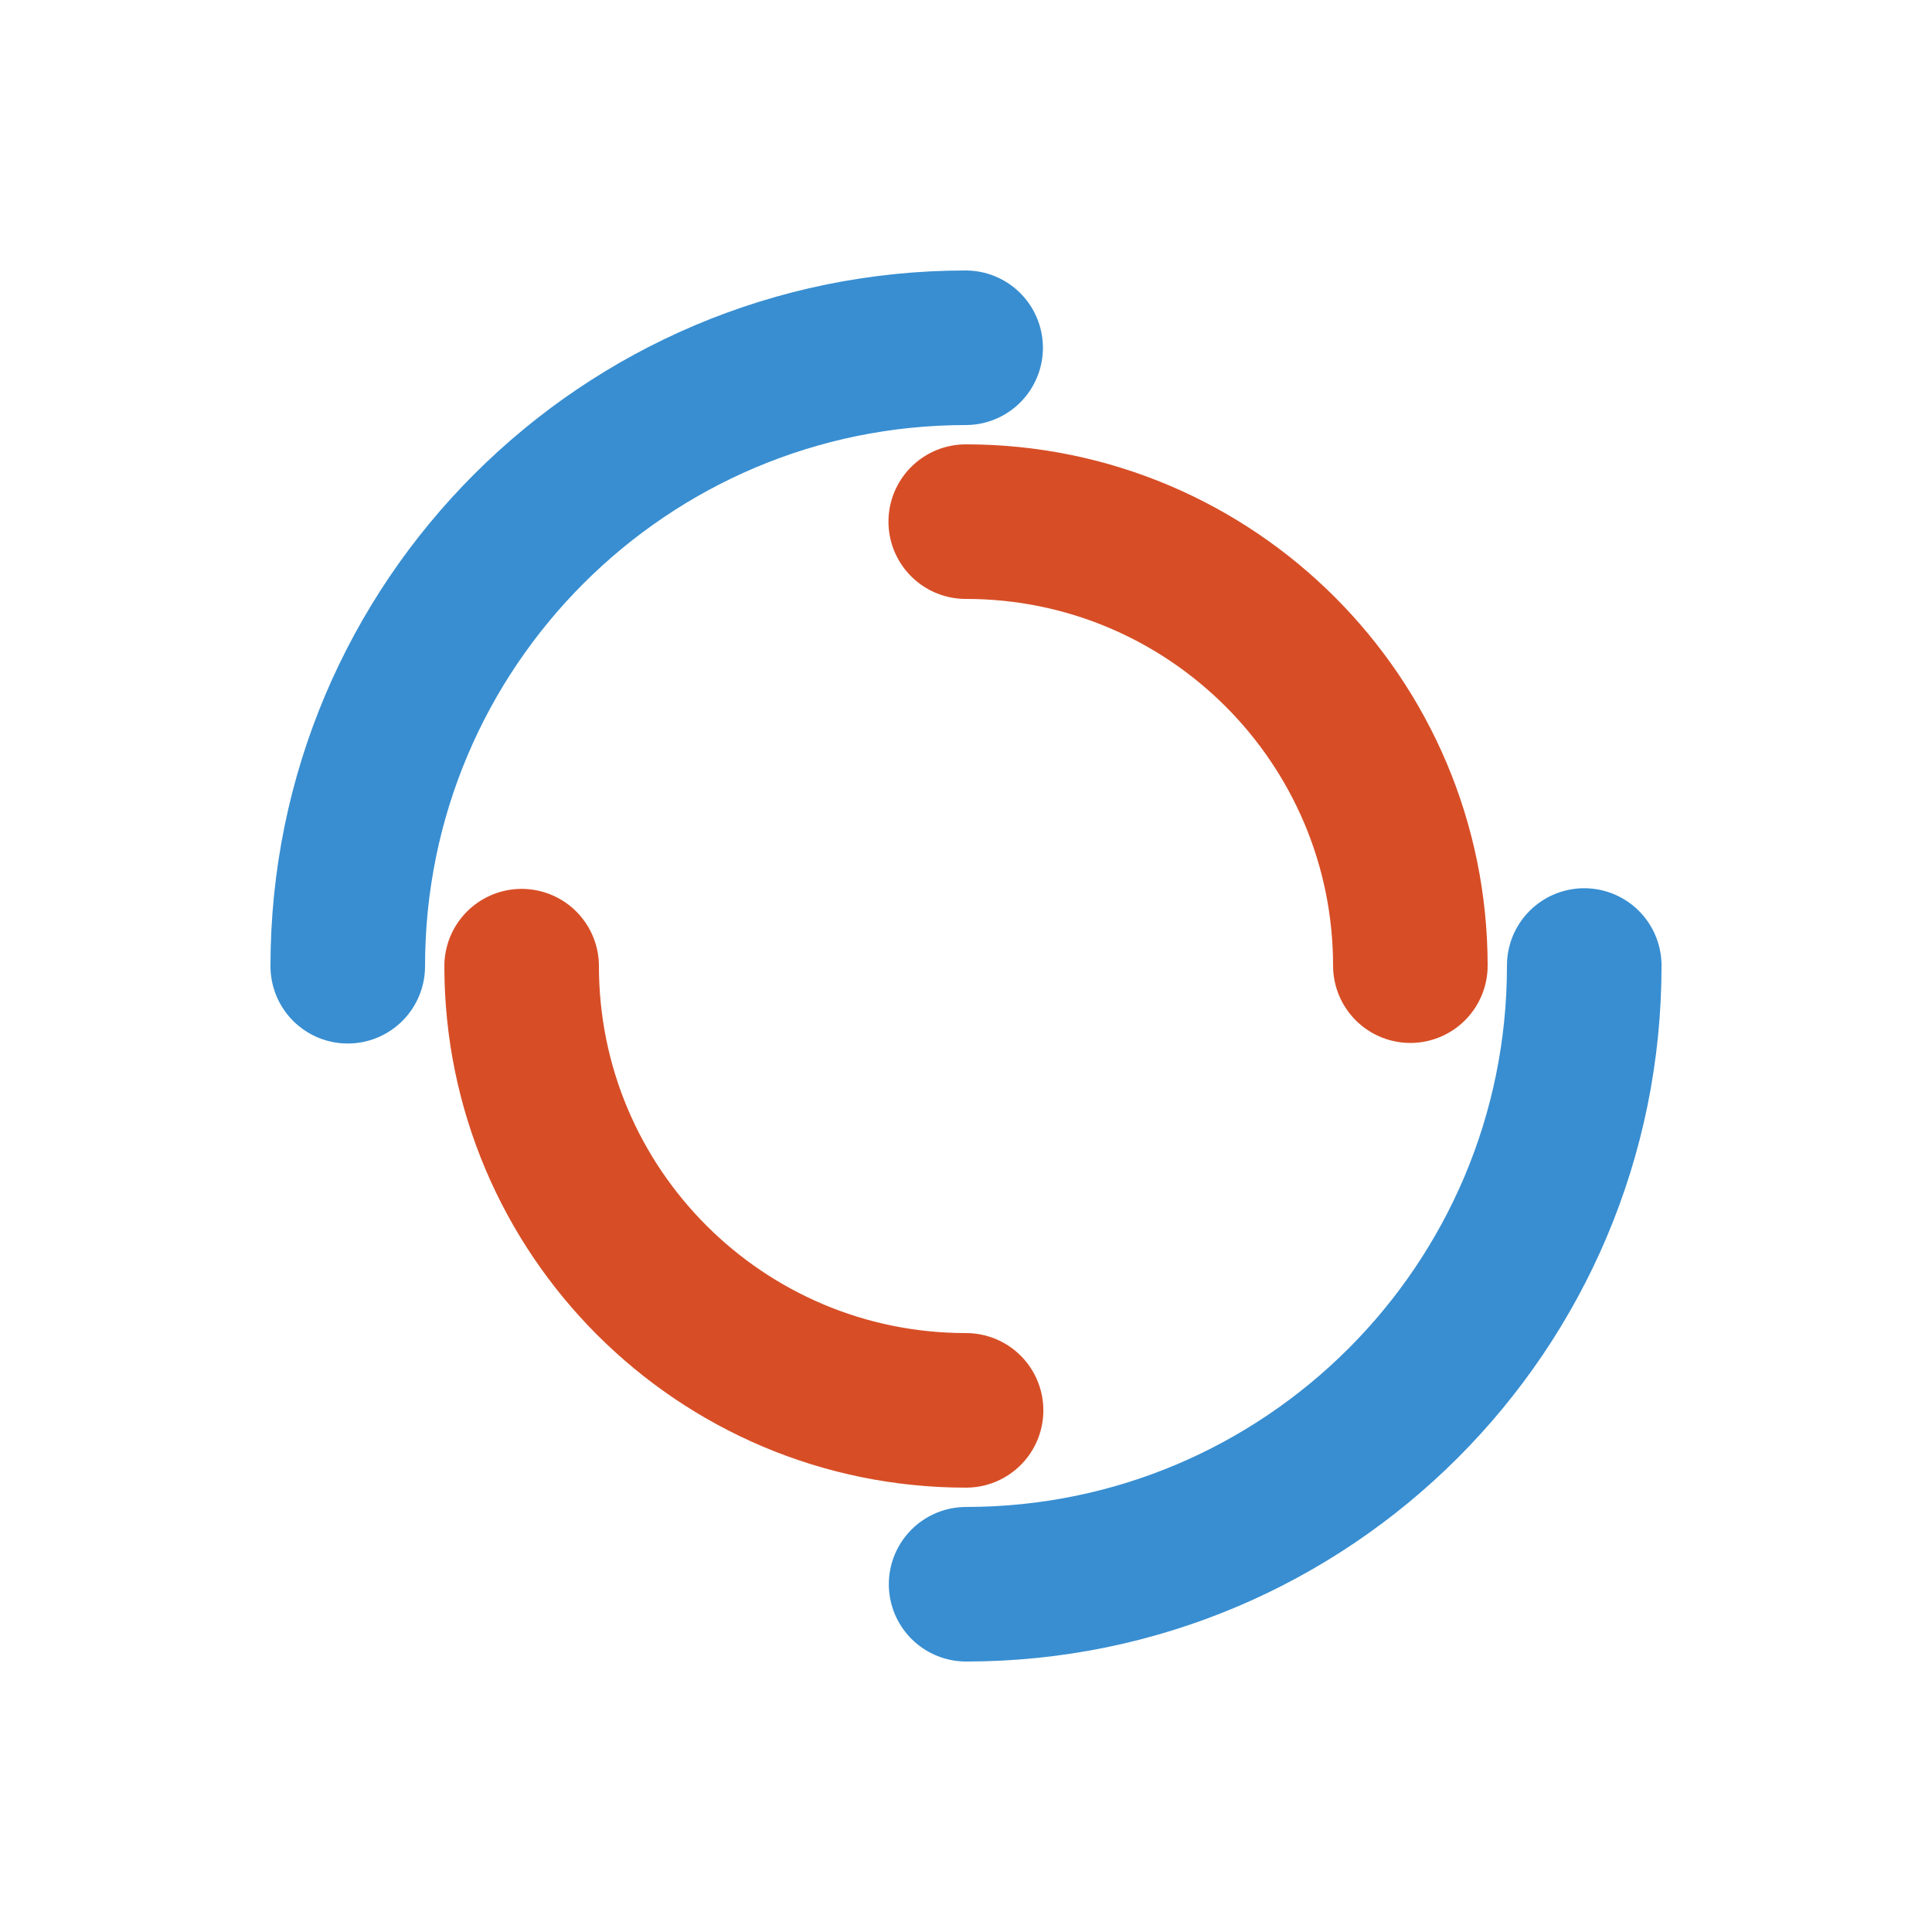
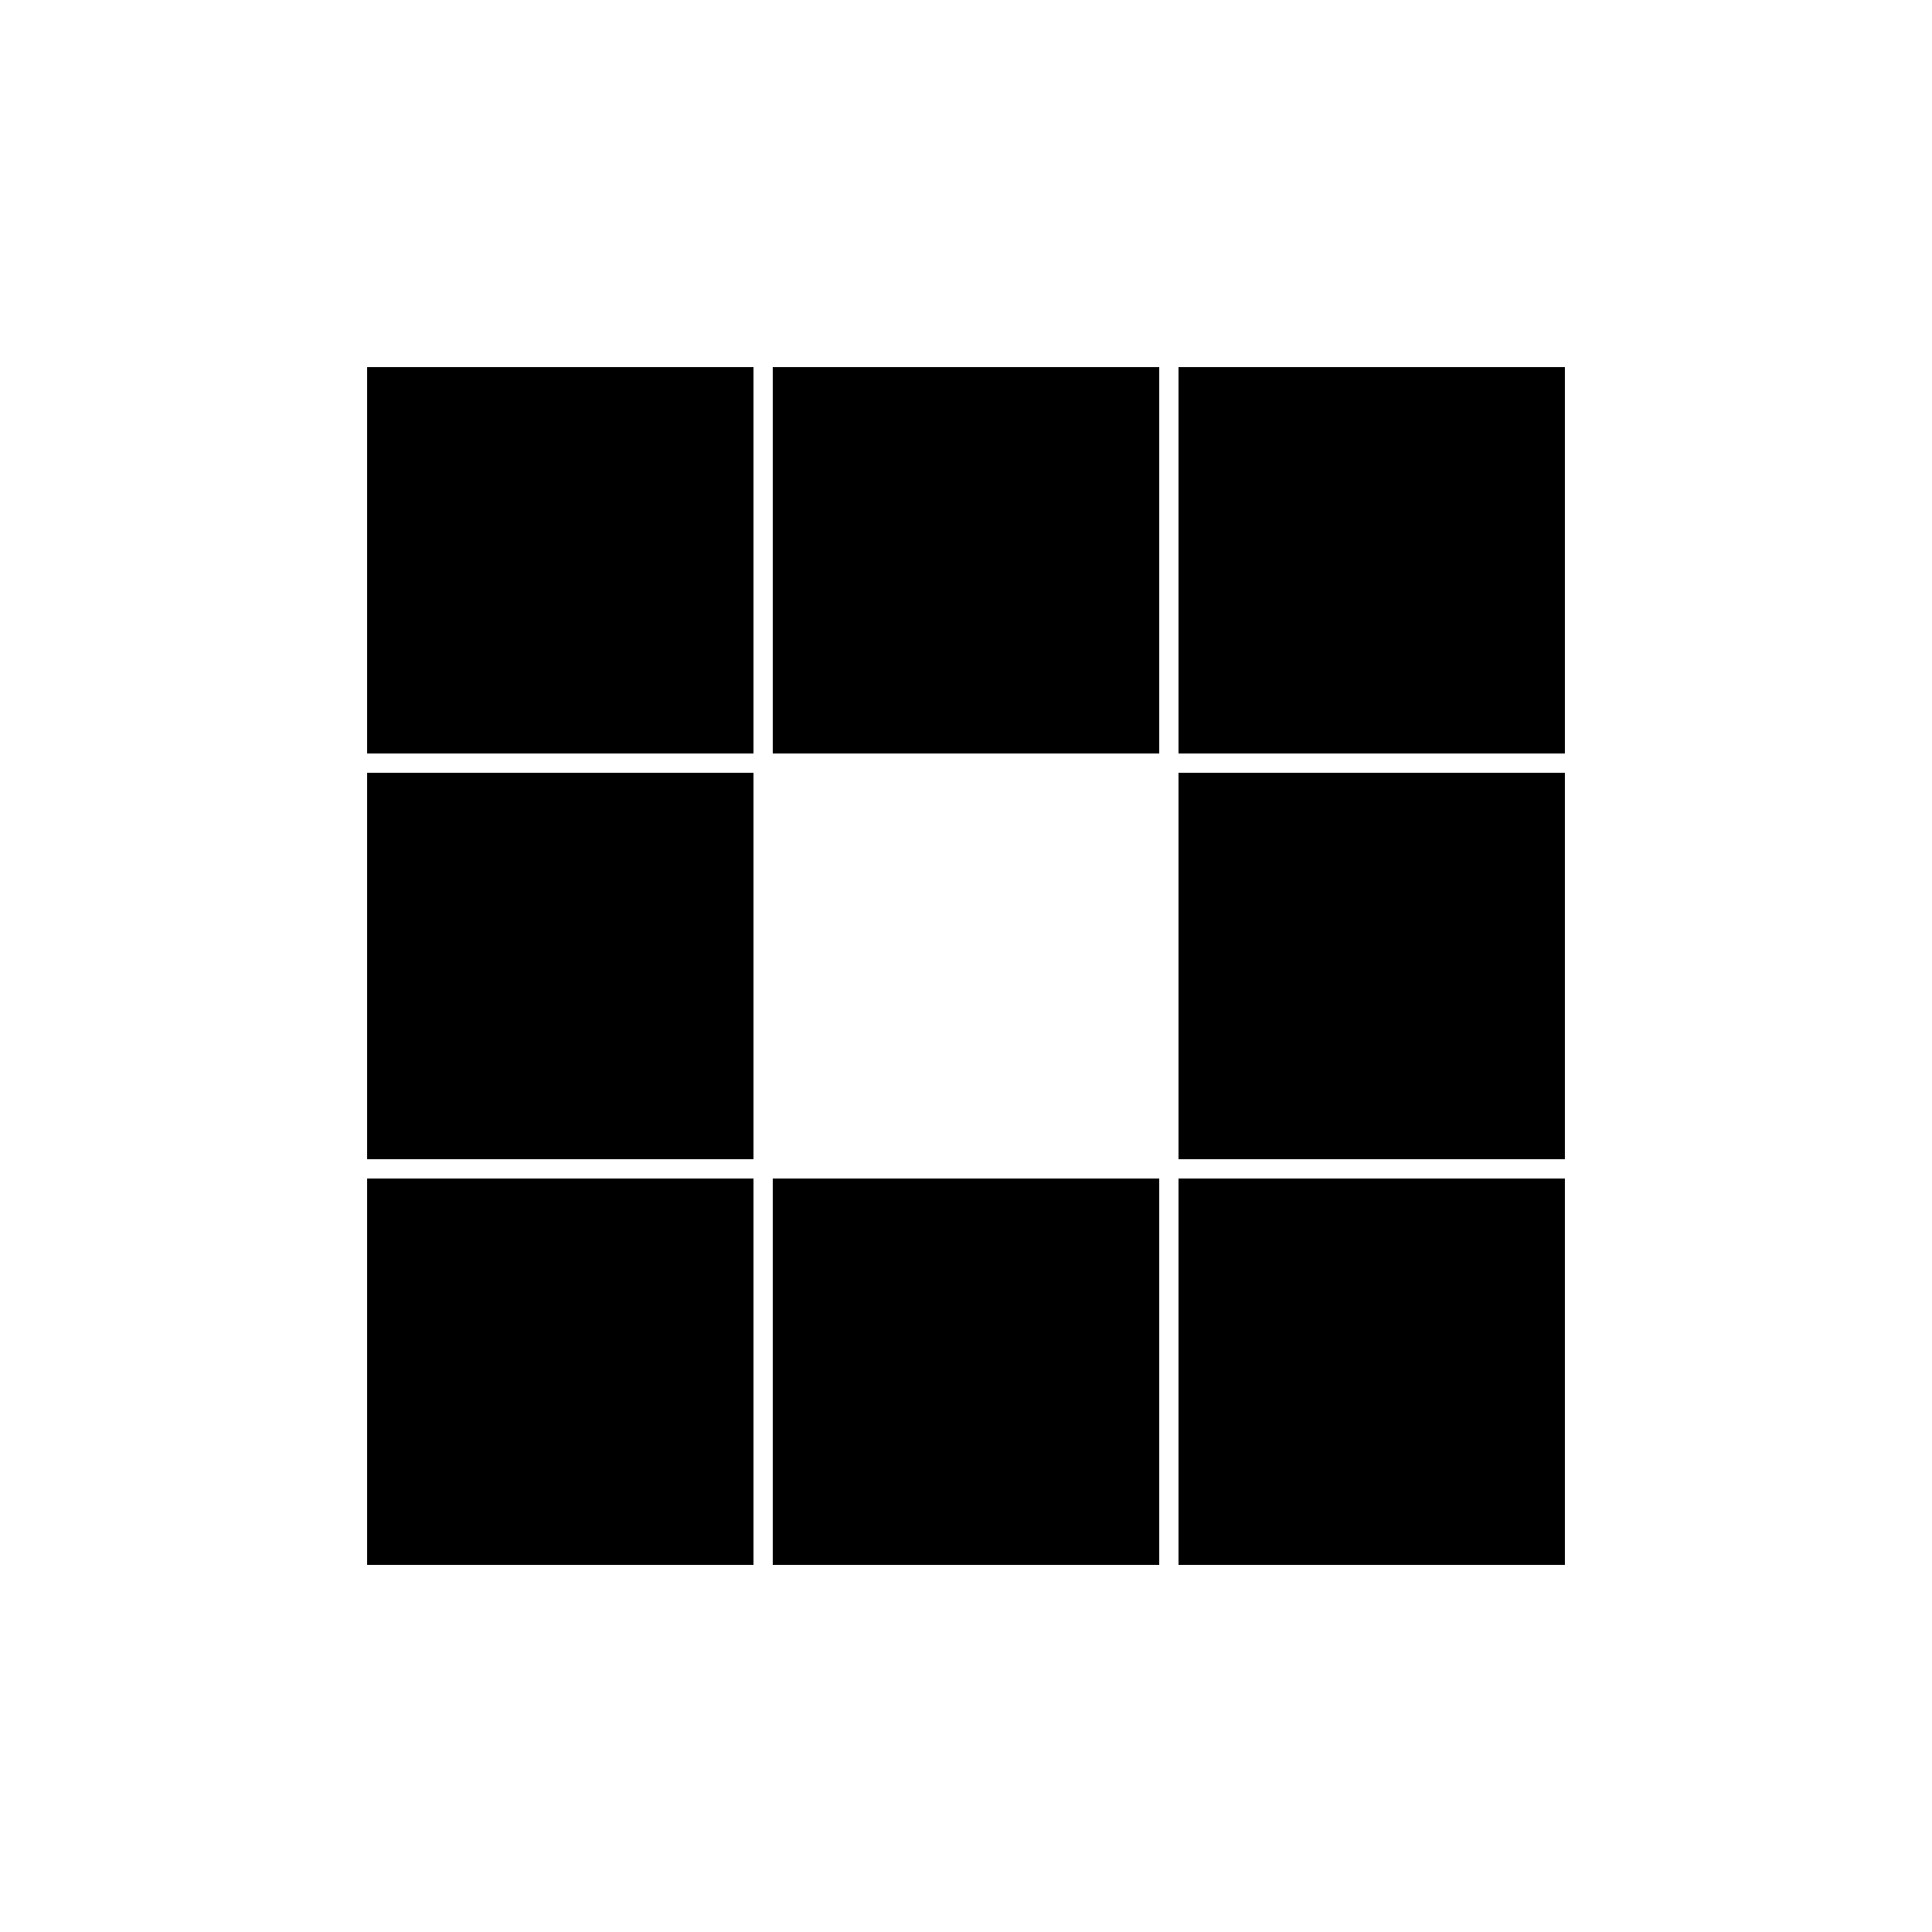
- <svg xmlns="http://www.w3.org/2000/svg" viewBox="0 0 100 100" preserveAspectRatio="xMidYMid" width="100" height="100" style="shape-rendering: auto; display: block; background: rgb(255, 255, 255);">
+ <svg xmlns="http://www.w3.org/2000/svg" viewBox="0 0 100 100" preserveAspectRatio="xMidYMid" width="135" height="135" style="shape-rendering: auto; display: block; background: transparent;">
  <g>
-     <circle stroke-linecap="round" fill="none" stroke-dasharray="50.265 50.265" stroke="#388ed1" stroke-width="8" r="32" cy="50" cx="50">
-       <animateTransform values="0 50 50;360 50 50" keyTimes="0;1" repeatCount="indefinite" dur="1s" type="rotate" attributeName="transform" />
-     </circle>
-     <circle stroke-linecap="round" fill="none" stroke-dashoffset="36.128" stroke-dasharray="36.128 36.128" stroke="#d74e26" stroke-width="8" r="23" cy="50" cx="50">
-       <animateTransform values="0 50 50;-360 50 50" keyTimes="0;1" repeatCount="indefinite" dur="1s" type="rotate" attributeName="transform" />
-     </circle>
+     <rect fill="#000000" height="20" width="20" y="19" x="19">
+       <animate calcMode="discrete" begin="0s" repeatCount="indefinite" dur="1s" keyTimes="0;0.125;1" values="#22d100;#000000;#000000" attributeName="fill" />
+     </rect>
+     <rect fill="#000000" height="20" width="20" y="19" x="40">
+       <animate calcMode="discrete" begin="0.125s" repeatCount="indefinite" dur="1s" keyTimes="0;0.125;1" values="#22d100;#000000;#000000" attributeName="fill" />
+     </rect>
+     <rect fill="#000000" height="20" width="20" y="19" x="61">
+       <animate calcMode="discrete" begin="0.25s" repeatCount="indefinite" dur="1s" keyTimes="0;0.125;1" values="#22d100;#000000;#000000" attributeName="fill" />
+     </rect>
+     <rect fill="#000000" height="20" width="20" y="40" x="19">
+       <animate calcMode="discrete" begin="0.875s" repeatCount="indefinite" dur="1s" keyTimes="0;0.125;1" values="#22d100;#000000;#000000" attributeName="fill" />
+     </rect>
+     <rect fill="#000000" height="20" width="20" y="40" x="61">
+       <animate calcMode="discrete" begin="0.375s" repeatCount="indefinite" dur="1s" keyTimes="0;0.125;1" values="#22d100;#000000;#000000" attributeName="fill" />
+     </rect>
+     <rect fill="#000000" height="20" width="20" y="61" x="19">
+       <animate calcMode="discrete" begin="0.75s" repeatCount="indefinite" dur="1s" keyTimes="0;0.125;1" values="#22d100;#000000;#000000" attributeName="fill" />
+     </rect>
+     <rect fill="#000000" height="20" width="20" y="61" x="40">
+       <animate calcMode="discrete" begin="0.625s" repeatCount="indefinite" dur="1s" keyTimes="0;0.125;1" values="#22d100;#000000;#000000" attributeName="fill" />
+     </rect>
+     <rect fill="#000000" height="20" width="20" y="61" x="61">
+       <animate calcMode="discrete" begin="0.5s" repeatCount="indefinite" dur="1s" keyTimes="0;0.125;1" values="#22d100;#000000;#000000" attributeName="fill" />
+     </rect>
    <g />
  </g>
</svg>
